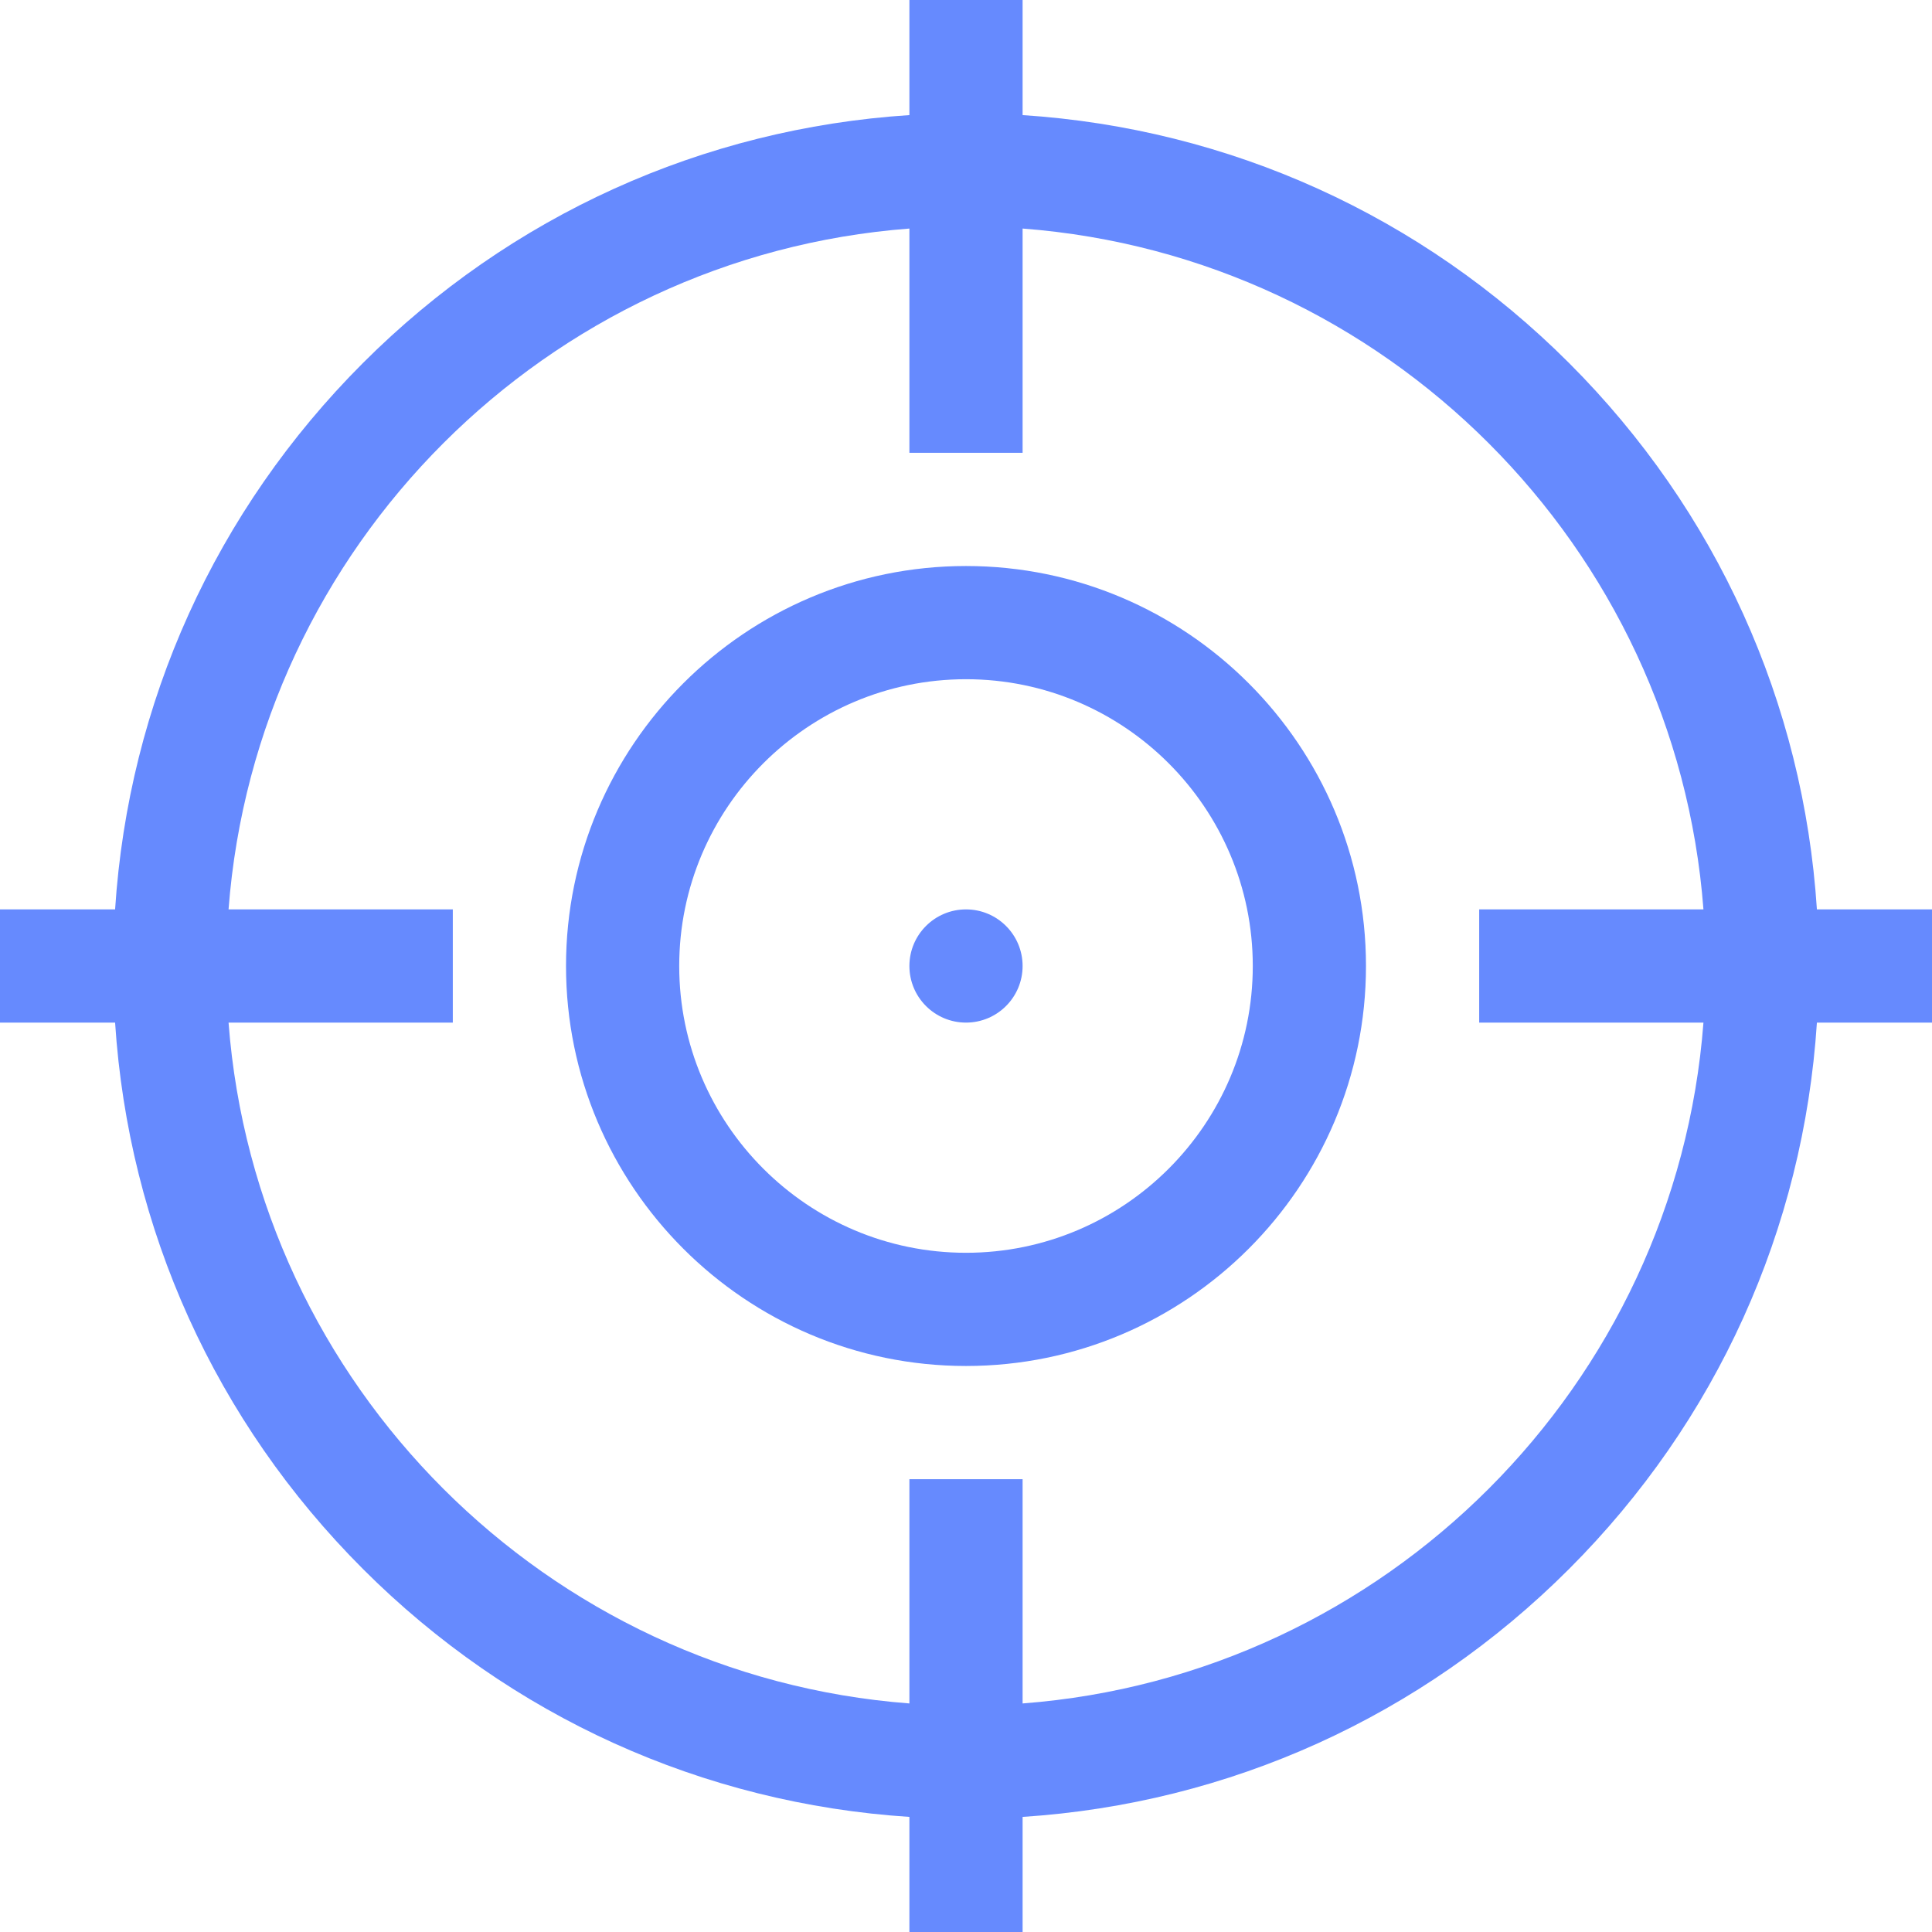
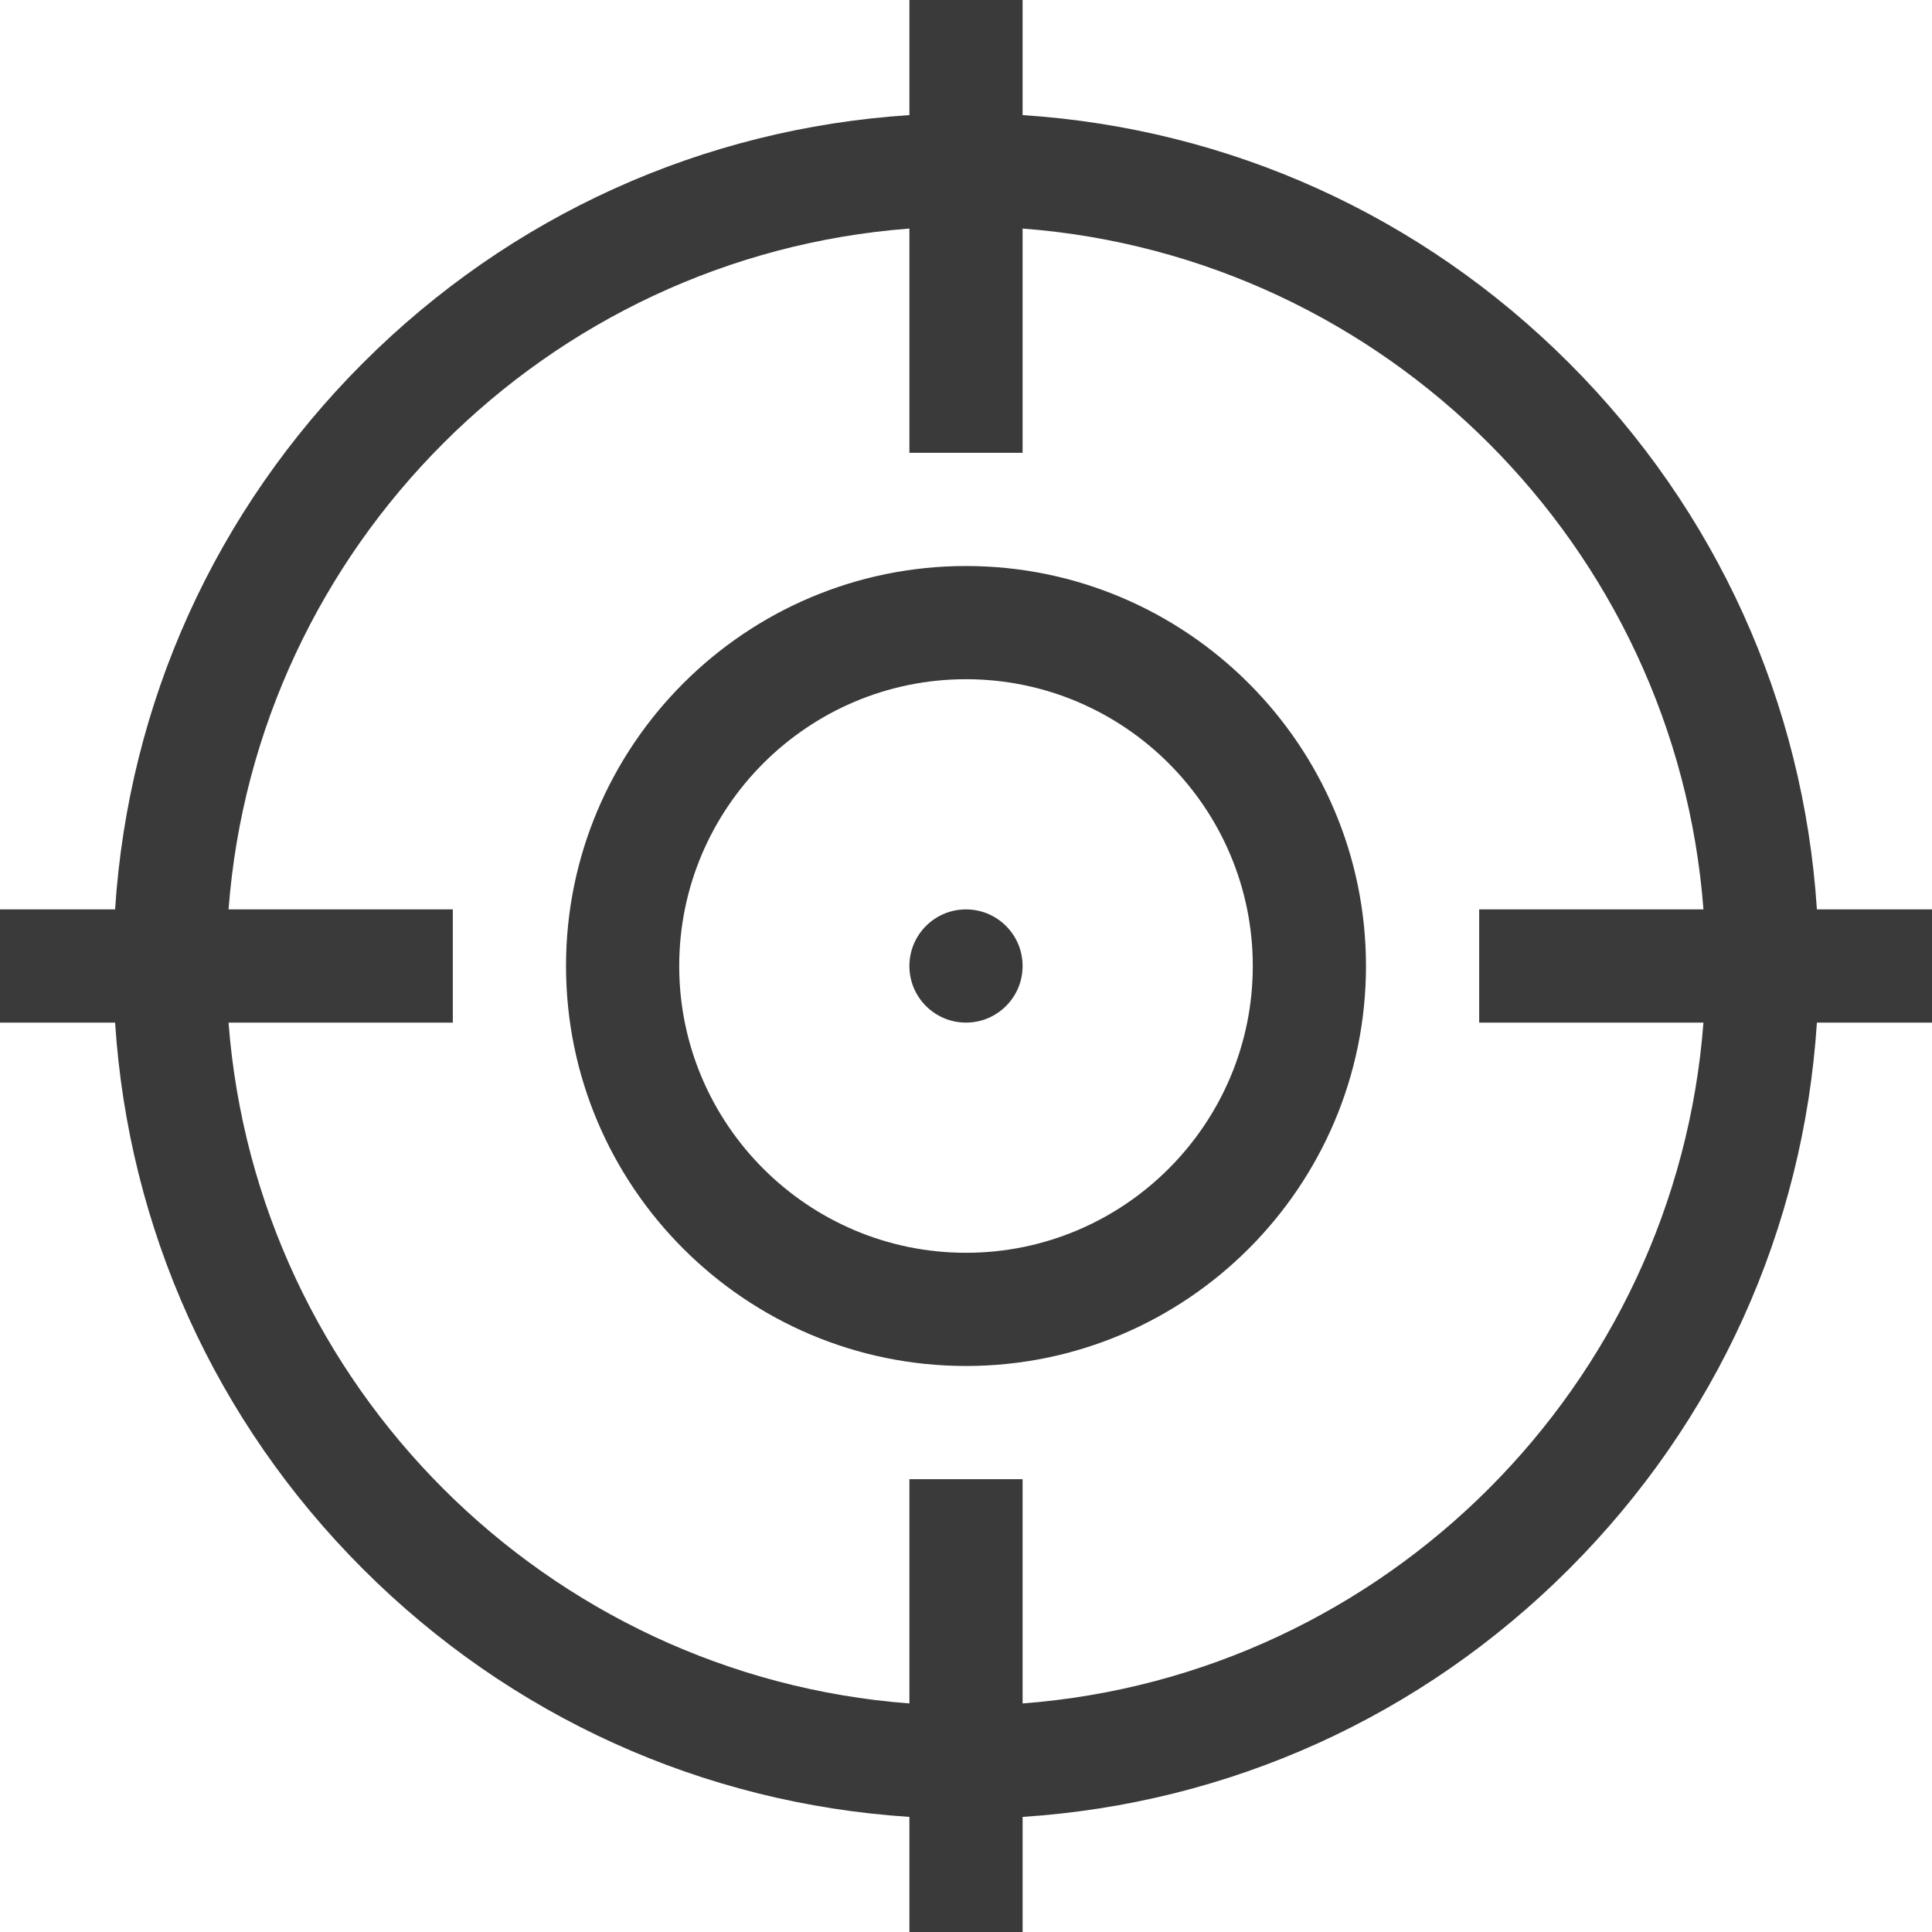
- <svg xmlns="http://www.w3.org/2000/svg" version="1.1" id="Capa_1" x="0px" y="0px" viewBox="0 0 512 512" style="enable-background:new 0 0 512 512;" xml:space="preserve" fill="#668AFE">
+ <svg xmlns="http://www.w3.org/2000/svg" version="1.1" id="Capa_1" x="0px" y="0px" viewBox="0 0 512 512" style="enable-background:new 0 0 512 512;" xml:space="preserve" fill="#3a3a3a">
  <g>
    <g>
      <path d="M256,150c-58.448,0-106,47.552-106,106s47.552,106,106,106s106-47.552,106-106S314.448,150,256,150z M256,332    c-41.906,0-76-34.094-76-76s34.094-76,76-76s76,34.094,76,76S297.906,332,256,332z" />
    </g>
  </g>
  <g>
    <g>
      <circle cx="256" cy="256" r="15" />
    </g>
  </g>
  <g>
    <g>
      <path d="M481.498,241L481.498,241c-3.562-54.721-26.561-105.676-65.691-144.807C376.676,57.063,325.721,34.064,271,30.502V0h-30    v30.502c-54.721,3.562-105.676,26.561-144.807,65.691C57.063,135.324,34.064,186.279,30.502,241H0v30h30.502    c3.562,54.721,26.561,105.676,65.692,144.807c39.131,39.13,90.086,62.129,144.807,65.691V512h30v-30.502    c54.721-3.562,105.676-26.561,144.807-65.691c39.13-39.131,62.129-90.086,65.691-144.807H512v-30H481.498z M451.431,271    c-7.31,96.143-84.289,173.121-180.431,180.431V392h-30v59.431C144.857,444.121,67.879,367.143,60.569,271H120v-30H60.569    C67.879,144.857,144.857,67.879,241,60.569V120h30V60.569c96.143,7.31,173.121,84.289,180.431,180.431H392v30H451.431z" />
    </g>
  </g>
  <g>
</g>
  <g>
</g>
  <g>
</g>
  <g>
</g>
  <g>
</g>
  <g>
</g>
  <g>
</g>
  <g>
</g>
  <g>
</g>
  <g>
</g>
  <g>
</g>
  <g>
</g>
  <g>
</g>
  <g>
</g>
  <g>
</g>
</svg>
